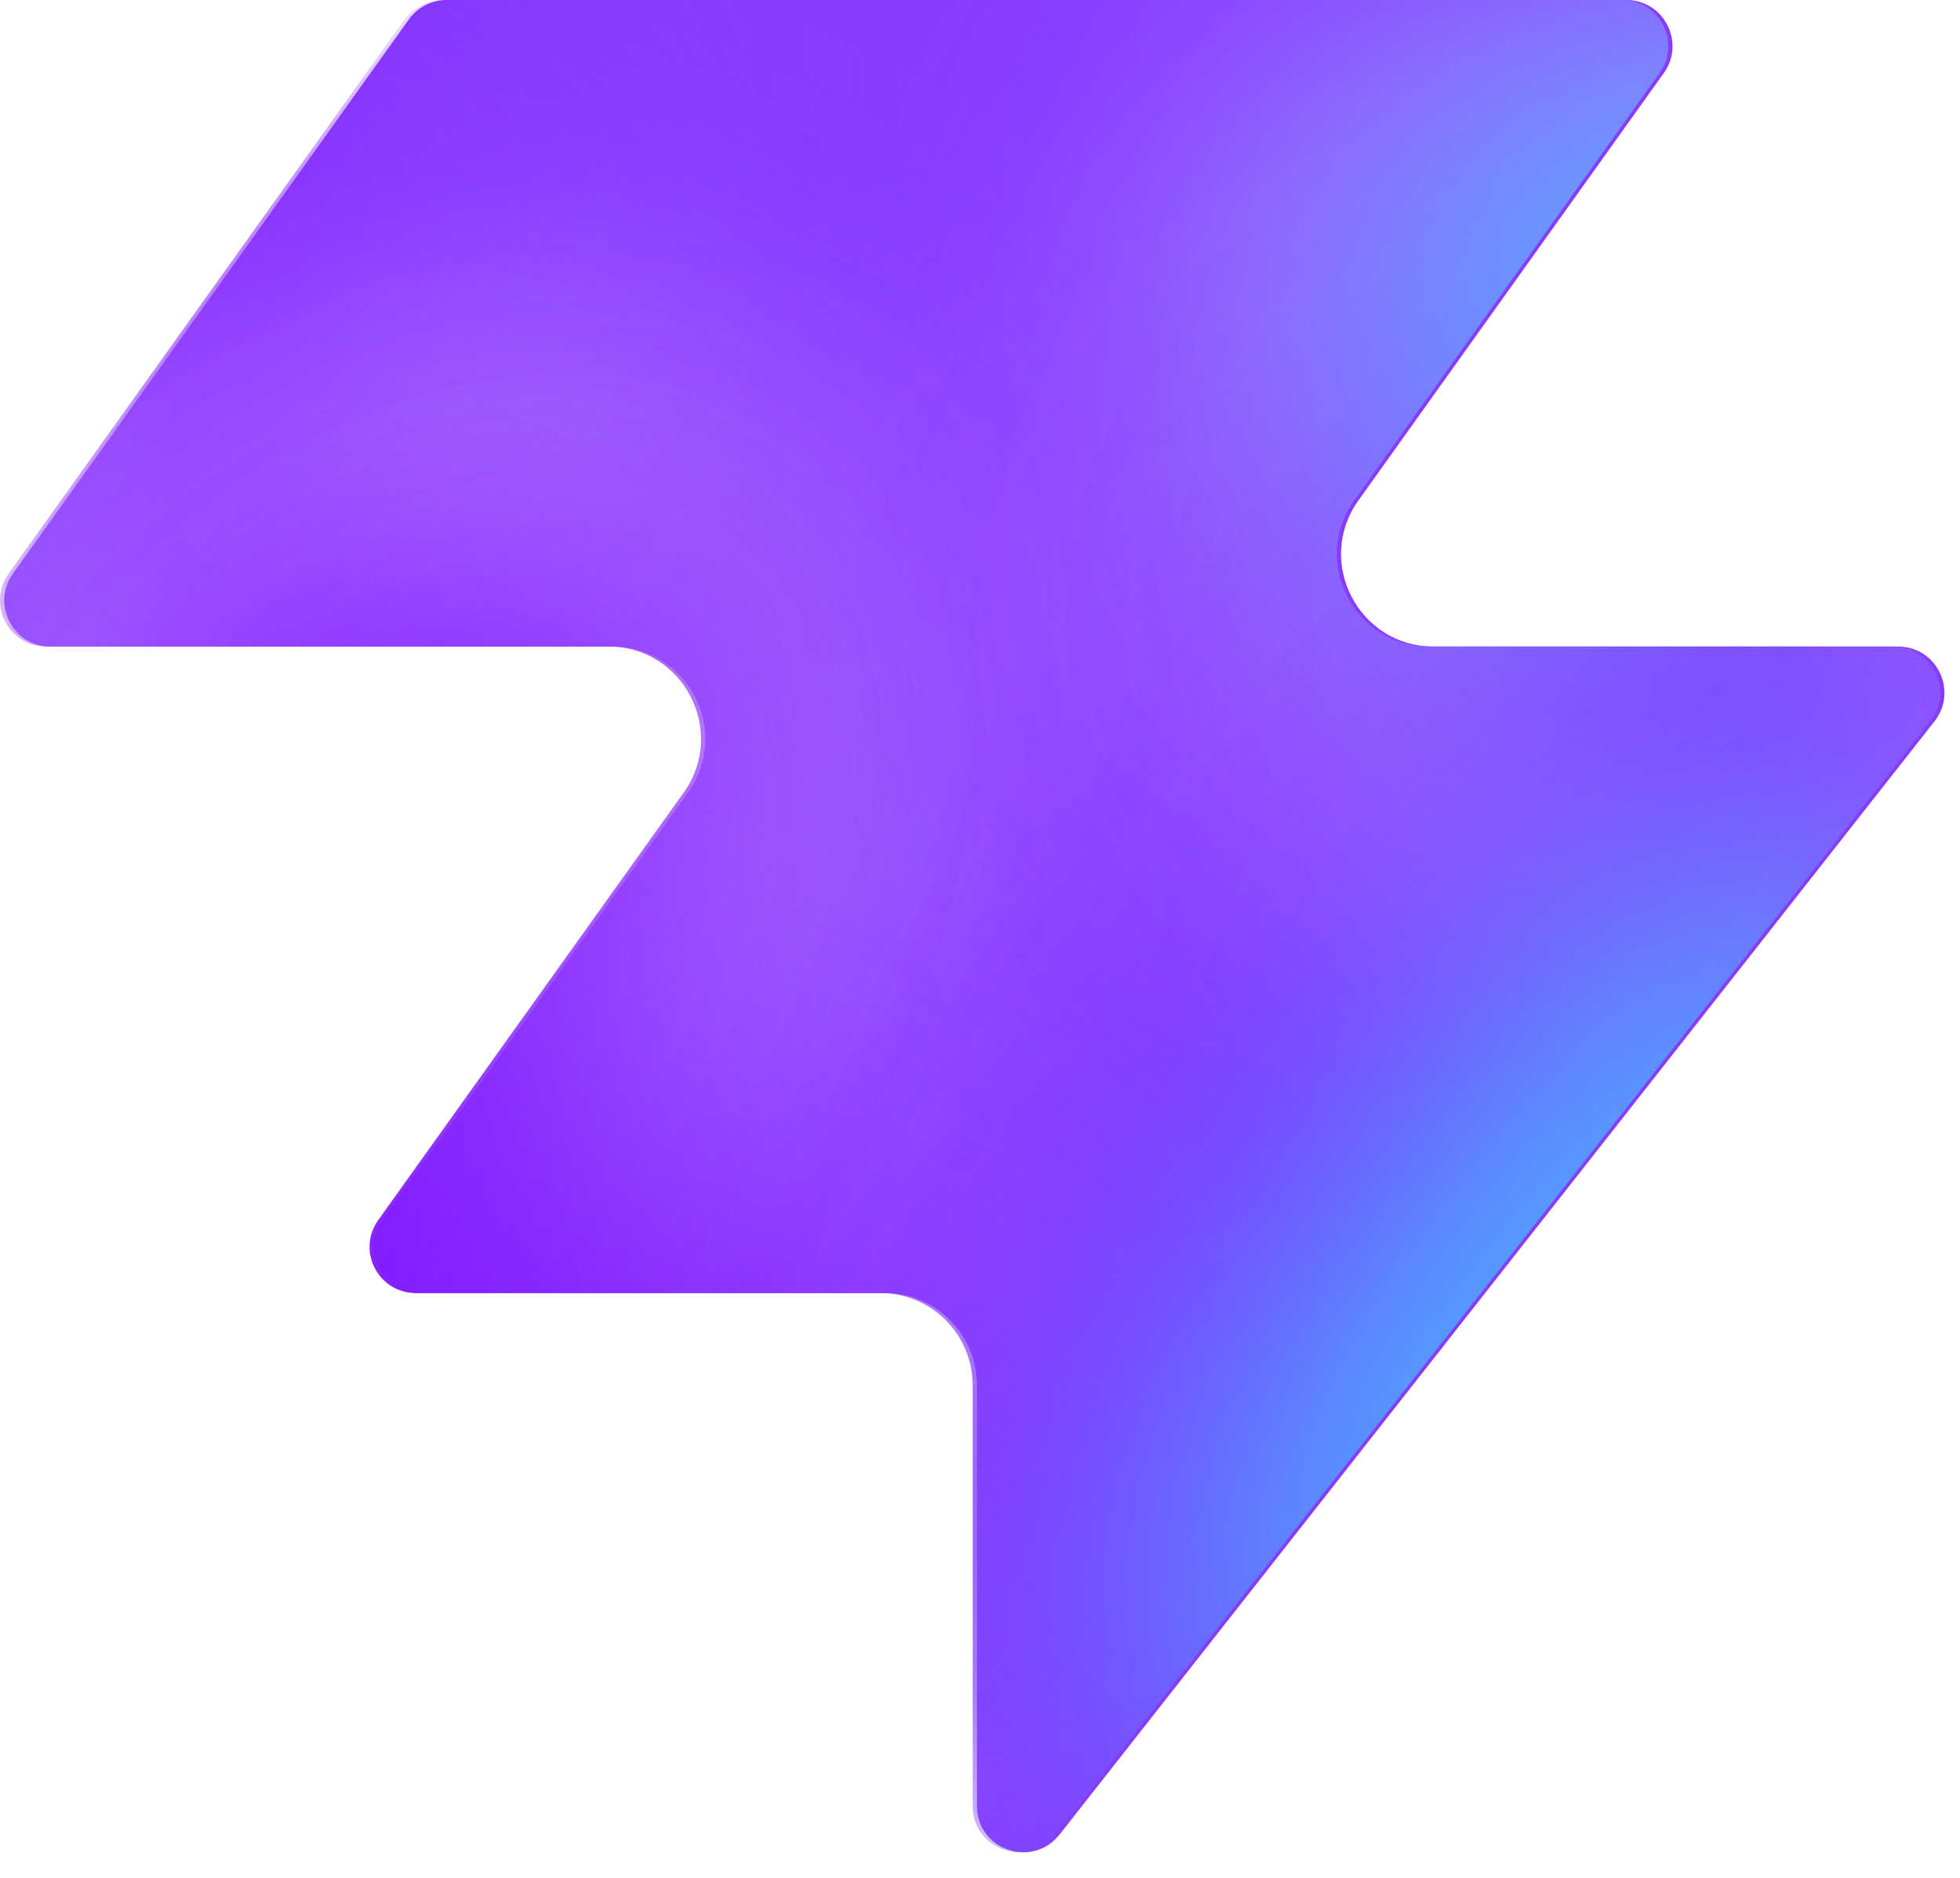
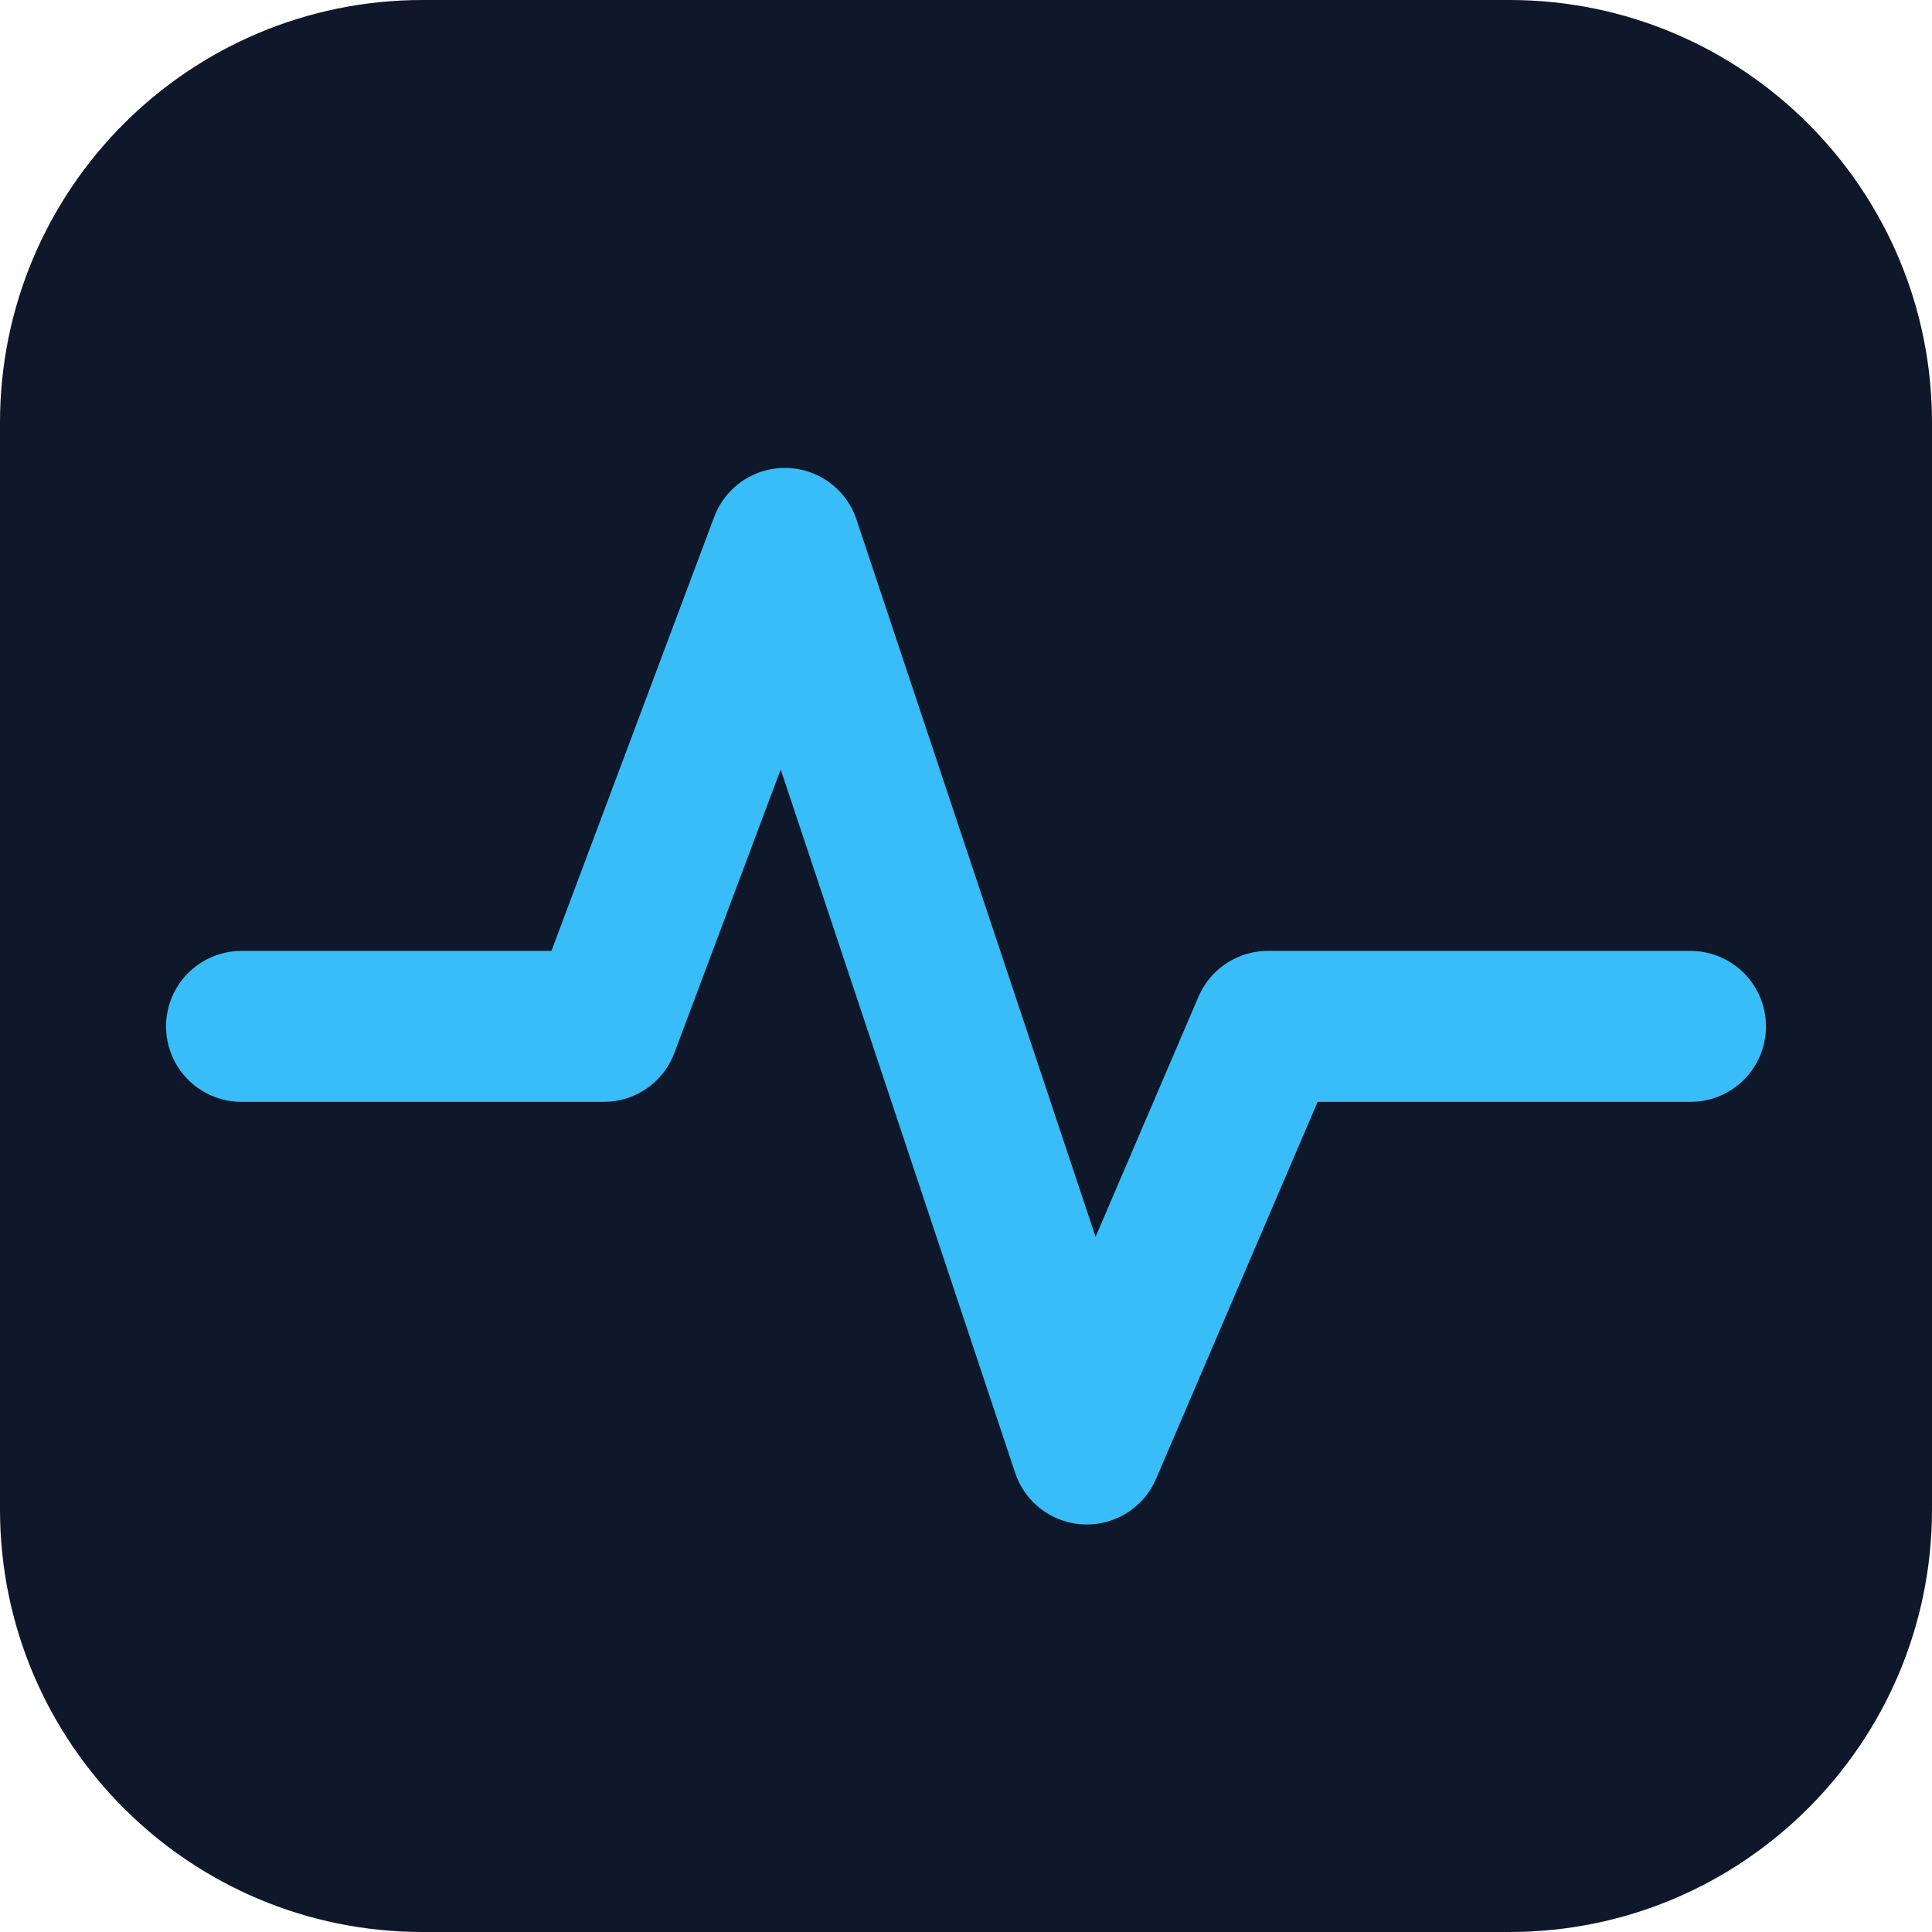
- <svg xmlns="http://www.w3.org/2000/svg" width="48" height="46" fill="none" viewBox="0 0 48 46">
-   <path fill="#863bff" d="M25.946 44.938c-.664.845-2.021.375-2.021-.698V33.937a2.26 2.26 0 0 0-2.262-2.262H10.287c-.92 0-1.456-1.04-.92-1.788l7.48-10.471c1.07-1.497 0-3.578-1.842-3.578H1.237c-.92 0-1.456-1.04-.92-1.788L10.013.474c.214-.297.556-.474.92-.474h28.894c.92 0 1.456 1.04.92 1.788l-7.48 10.471c-1.07 1.498 0 3.579 1.842 3.579h11.377c.943 0 1.473 1.088.89 1.83L25.947 44.94z" style="fill:#863bff;fill:color(display-p3 .525 .23 1);fill-opacity:1" />
-   <mask id="a" width="48" height="46" x="0" y="0" maskUnits="userSpaceOnUse" style="mask-type:alpha">
-     <path fill="#000" d="M25.842 44.938c-.664.844-2.021.375-2.021-.698V33.937a2.26 2.26 0 0 0-2.262-2.262H10.183c-.92 0-1.456-1.04-.92-1.788l7.48-10.471c1.07-1.498 0-3.579-1.842-3.579H1.133c-.92 0-1.456-1.04-.92-1.787L9.91.473c.214-.297.556-.474.92-.474h28.894c.92 0 1.456 1.04.92 1.788l-7.48 10.471c-1.07 1.498 0 3.578 1.842 3.578h11.377c.943 0 1.473 1.088.89 1.832L25.843 44.94z" style="fill:#000;fill-opacity:1" />
-   </mask>
-   <g mask="url(#a)">
-     <g filter="url(#b)">
-       <ellipse cx="5.508" cy="14.704" fill="#ede6ff" rx="5.508" ry="14.704" style="fill:#ede6ff;fill:color(display-p3 .927 .903 1);fill-opacity:1" transform="matrix(.00324 1 1 -.00324 -4.47 31.516)" />
-     </g>
-     <g filter="url(#c)">
-       <ellipse cx="10.399" cy="29.851" fill="#ede6ff" rx="10.399" ry="29.851" style="fill:#ede6ff;fill:color(display-p3 .927 .903 1);fill-opacity:1" transform="matrix(.00324 1 1 -.00324 -39.328 7.883)" />
-     </g>
-     <g filter="url(#d)">
-       <ellipse cx="5.508" cy="30.487" fill="#7e14ff" rx="5.508" ry="30.487" style="fill:#7e14ff;fill:color(display-p3 .492 .077 1);fill-opacity:1" transform="rotate(89.814 -25.913 -14.639)scale(1 -1)" />
-     </g>
-     <g filter="url(#e)">
-       <ellipse cx="5.508" cy="30.599" fill="#7e14ff" rx="5.508" ry="30.599" style="fill:#7e14ff;fill:color(display-p3 .492 .077 1);fill-opacity:1" transform="rotate(89.814 -32.644 -3.334)scale(1 -1)" />
-     </g>
-     <g filter="url(#f)">
-       <ellipse cx="5.508" cy="30.599" fill="#7e14ff" rx="5.508" ry="30.599" style="fill:#7e14ff;fill:color(display-p3 .492 .077 1);fill-opacity:1" transform="matrix(.00324 1 1 -.00324 -34.34 30.47)" />
-     </g>
-     <g filter="url(#g)">
-       <ellipse cx="14.072" cy="22.078" fill="#ede6ff" rx="14.072" ry="22.078" style="fill:#ede6ff;fill:color(display-p3 .927 .903 1);fill-opacity:1" transform="rotate(93.35 24.506 48.493)scale(-1 1)" />
-     </g>
-     <g filter="url(#h)">
-       <ellipse cx="3.47" cy="21.501" fill="#7e14ff" rx="3.47" ry="21.501" style="fill:#7e14ff;fill:color(display-p3 .492 .077 1);fill-opacity:1" transform="rotate(89.009 28.708 47.59)scale(-1 1)" />
-     </g>
-     <g filter="url(#i)">
-       <ellipse cx="3.47" cy="21.501" fill="#7e14ff" rx="3.47" ry="21.501" style="fill:#7e14ff;fill:color(display-p3 .492 .077 1);fill-opacity:1" transform="rotate(89.009 28.708 47.59)scale(-1 1)" />
-     </g>
-     <g filter="url(#j)">
-       <ellipse cx=".387" cy="8.972" fill="#7e14ff" rx="4.407" ry="29.108" style="fill:#7e14ff;fill:color(display-p3 .492 .077 1);fill-opacity:1" transform="rotate(39.51 .387 8.972)" />
-     </g>
-     <g filter="url(#k)">
-       <ellipse cx="47.523" cy="-6.092" fill="#7e14ff" rx="4.407" ry="29.108" style="fill:#7e14ff;fill:color(display-p3 .492 .077 1);fill-opacity:1" transform="rotate(37.892 47.523 -6.092)" />
-     </g>
-     <g filter="url(#l)">
-       <ellipse cx="41.412" cy="6.333" fill="#47bfff" rx="5.971" ry="9.665" style="fill:#47bfff;fill:color(display-p3 .28 .748 1);fill-opacity:1" transform="rotate(37.892 41.412 6.333)" />
-     </g>
-     <g filter="url(#m)">
-       <ellipse cx="-1.879" cy="38.332" fill="#7e14ff" rx="4.407" ry="29.108" style="fill:#7e14ff;fill:color(display-p3 .492 .077 1);fill-opacity:1" transform="rotate(37.892 -1.88 38.332)" />
-     </g>
-     <g filter="url(#n)">
-       <ellipse cx="-1.879" cy="38.332" fill="#7e14ff" rx="4.407" ry="29.108" style="fill:#7e14ff;fill:color(display-p3 .492 .077 1);fill-opacity:1" transform="rotate(37.892 -1.88 38.332)" />
-     </g>
-     <g filter="url(#o)">
-       <ellipse cx="35.651" cy="29.907" fill="#7e14ff" rx="4.407" ry="29.108" style="fill:#7e14ff;fill:color(display-p3 .492 .077 1);fill-opacity:1" transform="rotate(37.892 35.651 29.907)" />
-     </g>
-     <g filter="url(#p)">
-       <ellipse cx="38.418" cy="32.4" fill="#47bfff" rx="5.971" ry="15.297" style="fill:#47bfff;fill:color(display-p3 .28 .748 1);fill-opacity:1" transform="rotate(37.892 38.418 32.4)" />
-     </g>
-   </g>
-   <defs>
-     <filter id="b" width="60.045" height="41.654" x="-19.77" y="16.149" color-interpolation-filters="sRGB" filterUnits="userSpaceOnUse">
-       <feFlood flood-opacity="0" result="BackgroundImageFix" />
-       <feBlend in="SourceGraphic" in2="BackgroundImageFix" result="shape" />
-       <feGaussianBlur result="effect1_foregroundBlur_2002_17158" stdDeviation="7.659" />
-     </filter>
-     <filter id="c" width="90.34" height="51.437" x="-54.613" y="-7.533" color-interpolation-filters="sRGB" filterUnits="userSpaceOnUse">
-       <feFlood flood-opacity="0" result="BackgroundImageFix" />
-       <feBlend in="SourceGraphic" in2="BackgroundImageFix" result="shape" />
-       <feGaussianBlur result="effect1_foregroundBlur_2002_17158" stdDeviation="7.659" />
-     </filter>
-     <filter id="d" width="79.355" height="29.4" x="-49.64" y="2.03" color-interpolation-filters="sRGB" filterUnits="userSpaceOnUse">
-       <feFlood flood-opacity="0" result="BackgroundImageFix" />
-       <feBlend in="SourceGraphic" in2="BackgroundImageFix" result="shape" />
-       <feGaussianBlur result="effect1_foregroundBlur_2002_17158" stdDeviation="4.596" />
-     </filter>
-     <filter id="e" width="79.579" height="29.4" x="-45.045" y="20.029" color-interpolation-filters="sRGB" filterUnits="userSpaceOnUse">
-       <feFlood flood-opacity="0" result="BackgroundImageFix" />
-       <feBlend in="SourceGraphic" in2="BackgroundImageFix" result="shape" />
-       <feGaussianBlur result="effect1_foregroundBlur_2002_17158" stdDeviation="4.596" />
-     </filter>
-     <filter id="f" width="79.579" height="29.4" x="-43.513" y="21.178" color-interpolation-filters="sRGB" filterUnits="userSpaceOnUse">
-       <feFlood flood-opacity="0" result="BackgroundImageFix" />
-       <feBlend in="SourceGraphic" in2="BackgroundImageFix" result="shape" />
-       <feGaussianBlur result="effect1_foregroundBlur_2002_17158" stdDeviation="4.596" />
-     </filter>
-     <filter id="g" width="74.749" height="58.852" x="15.756" y="-17.901" color-interpolation-filters="sRGB" filterUnits="userSpaceOnUse">
-       <feFlood flood-opacity="0" result="BackgroundImageFix" />
-       <feBlend in="SourceGraphic" in2="BackgroundImageFix" result="shape" />
-       <feGaussianBlur result="effect1_foregroundBlur_2002_17158" stdDeviation="7.659" />
-     </filter>
-     <filter id="h" width="61.377" height="25.362" x="23.548" y="2.284" color-interpolation-filters="sRGB" filterUnits="userSpaceOnUse">
-       <feFlood flood-opacity="0" result="BackgroundImageFix" />
-       <feBlend in="SourceGraphic" in2="BackgroundImageFix" result="shape" />
-       <feGaussianBlur result="effect1_foregroundBlur_2002_17158" stdDeviation="4.596" />
-     </filter>
-     <filter id="i" width="61.377" height="25.362" x="23.548" y="2.284" color-interpolation-filters="sRGB" filterUnits="userSpaceOnUse">
-       <feFlood flood-opacity="0" result="BackgroundImageFix" />
-       <feBlend in="SourceGraphic" in2="BackgroundImageFix" result="shape" />
-       <feGaussianBlur result="effect1_foregroundBlur_2002_17158" stdDeviation="4.596" />
-     </filter>
-     <filter id="j" width="56.045" height="63.649" x="-27.636" y="-22.853" color-interpolation-filters="sRGB" filterUnits="userSpaceOnUse">
-       <feFlood flood-opacity="0" result="BackgroundImageFix" />
-       <feBlend in="SourceGraphic" in2="BackgroundImageFix" result="shape" />
-       <feGaussianBlur result="effect1_foregroundBlur_2002_17158" stdDeviation="4.596" />
-     </filter>
-     <filter id="k" width="54.814" height="64.646" x="20.116" y="-38.415" color-interpolation-filters="sRGB" filterUnits="userSpaceOnUse">
-       <feFlood flood-opacity="0" result="BackgroundImageFix" />
-       <feBlend in="SourceGraphic" in2="BackgroundImageFix" result="shape" />
-       <feGaussianBlur result="effect1_foregroundBlur_2002_17158" stdDeviation="4.596" />
-     </filter>
-     <filter id="l" width="33.541" height="35.313" x="24.641" y="-11.323" color-interpolation-filters="sRGB" filterUnits="userSpaceOnUse">
-       <feFlood flood-opacity="0" result="BackgroundImageFix" />
-       <feBlend in="SourceGraphic" in2="BackgroundImageFix" result="shape" />
-       <feGaussianBlur result="effect1_foregroundBlur_2002_17158" stdDeviation="4.596" />
-     </filter>
-     <filter id="m" width="54.814" height="64.646" x="-29.286" y="6.009" color-interpolation-filters="sRGB" filterUnits="userSpaceOnUse">
-       <feFlood flood-opacity="0" result="BackgroundImageFix" />
-       <feBlend in="SourceGraphic" in2="BackgroundImageFix" result="shape" />
-       <feGaussianBlur result="effect1_foregroundBlur_2002_17158" stdDeviation="4.596" />
-     </filter>
-     <filter id="n" width="54.814" height="64.646" x="-29.286" y="6.009" color-interpolation-filters="sRGB" filterUnits="userSpaceOnUse">
-       <feFlood flood-opacity="0" result="BackgroundImageFix" />
-       <feBlend in="SourceGraphic" in2="BackgroundImageFix" result="shape" />
-       <feGaussianBlur result="effect1_foregroundBlur_2002_17158" stdDeviation="4.596" />
-     </filter>
-     <filter id="o" width="54.814" height="64.646" x="8.244" y="-2.416" color-interpolation-filters="sRGB" filterUnits="userSpaceOnUse">
-       <feFlood flood-opacity="0" result="BackgroundImageFix" />
-       <feBlend in="SourceGraphic" in2="BackgroundImageFix" result="shape" />
-       <feGaussianBlur result="effect1_foregroundBlur_2002_17158" stdDeviation="4.596" />
-     </filter>
-     <filter id="p" width="39.409" height="43.623" x="18.713" y="10.588" color-interpolation-filters="sRGB" filterUnits="userSpaceOnUse">
-       <feFlood flood-opacity="0" result="BackgroundImageFix" />
-       <feBlend in="SourceGraphic" in2="BackgroundImageFix" result="shape" />
-       <feGaussianBlur result="effect1_foregroundBlur_2002_17158" stdDeviation="4.596" />
-     </filter>
-   </defs>
+ <svg xmlns="http://www.w3.org/2000/svg" viewBox="0 0 32 32">
+   <rect width="32" height="32" rx="7" fill="#0f172a" />
+   <path d="M4 17h6l3-8 5 15 3-7h7" fill="none" stroke="#38bdf8" stroke-width="2.5" stroke-linecap="round" stroke-linejoin="round" />
</svg>
